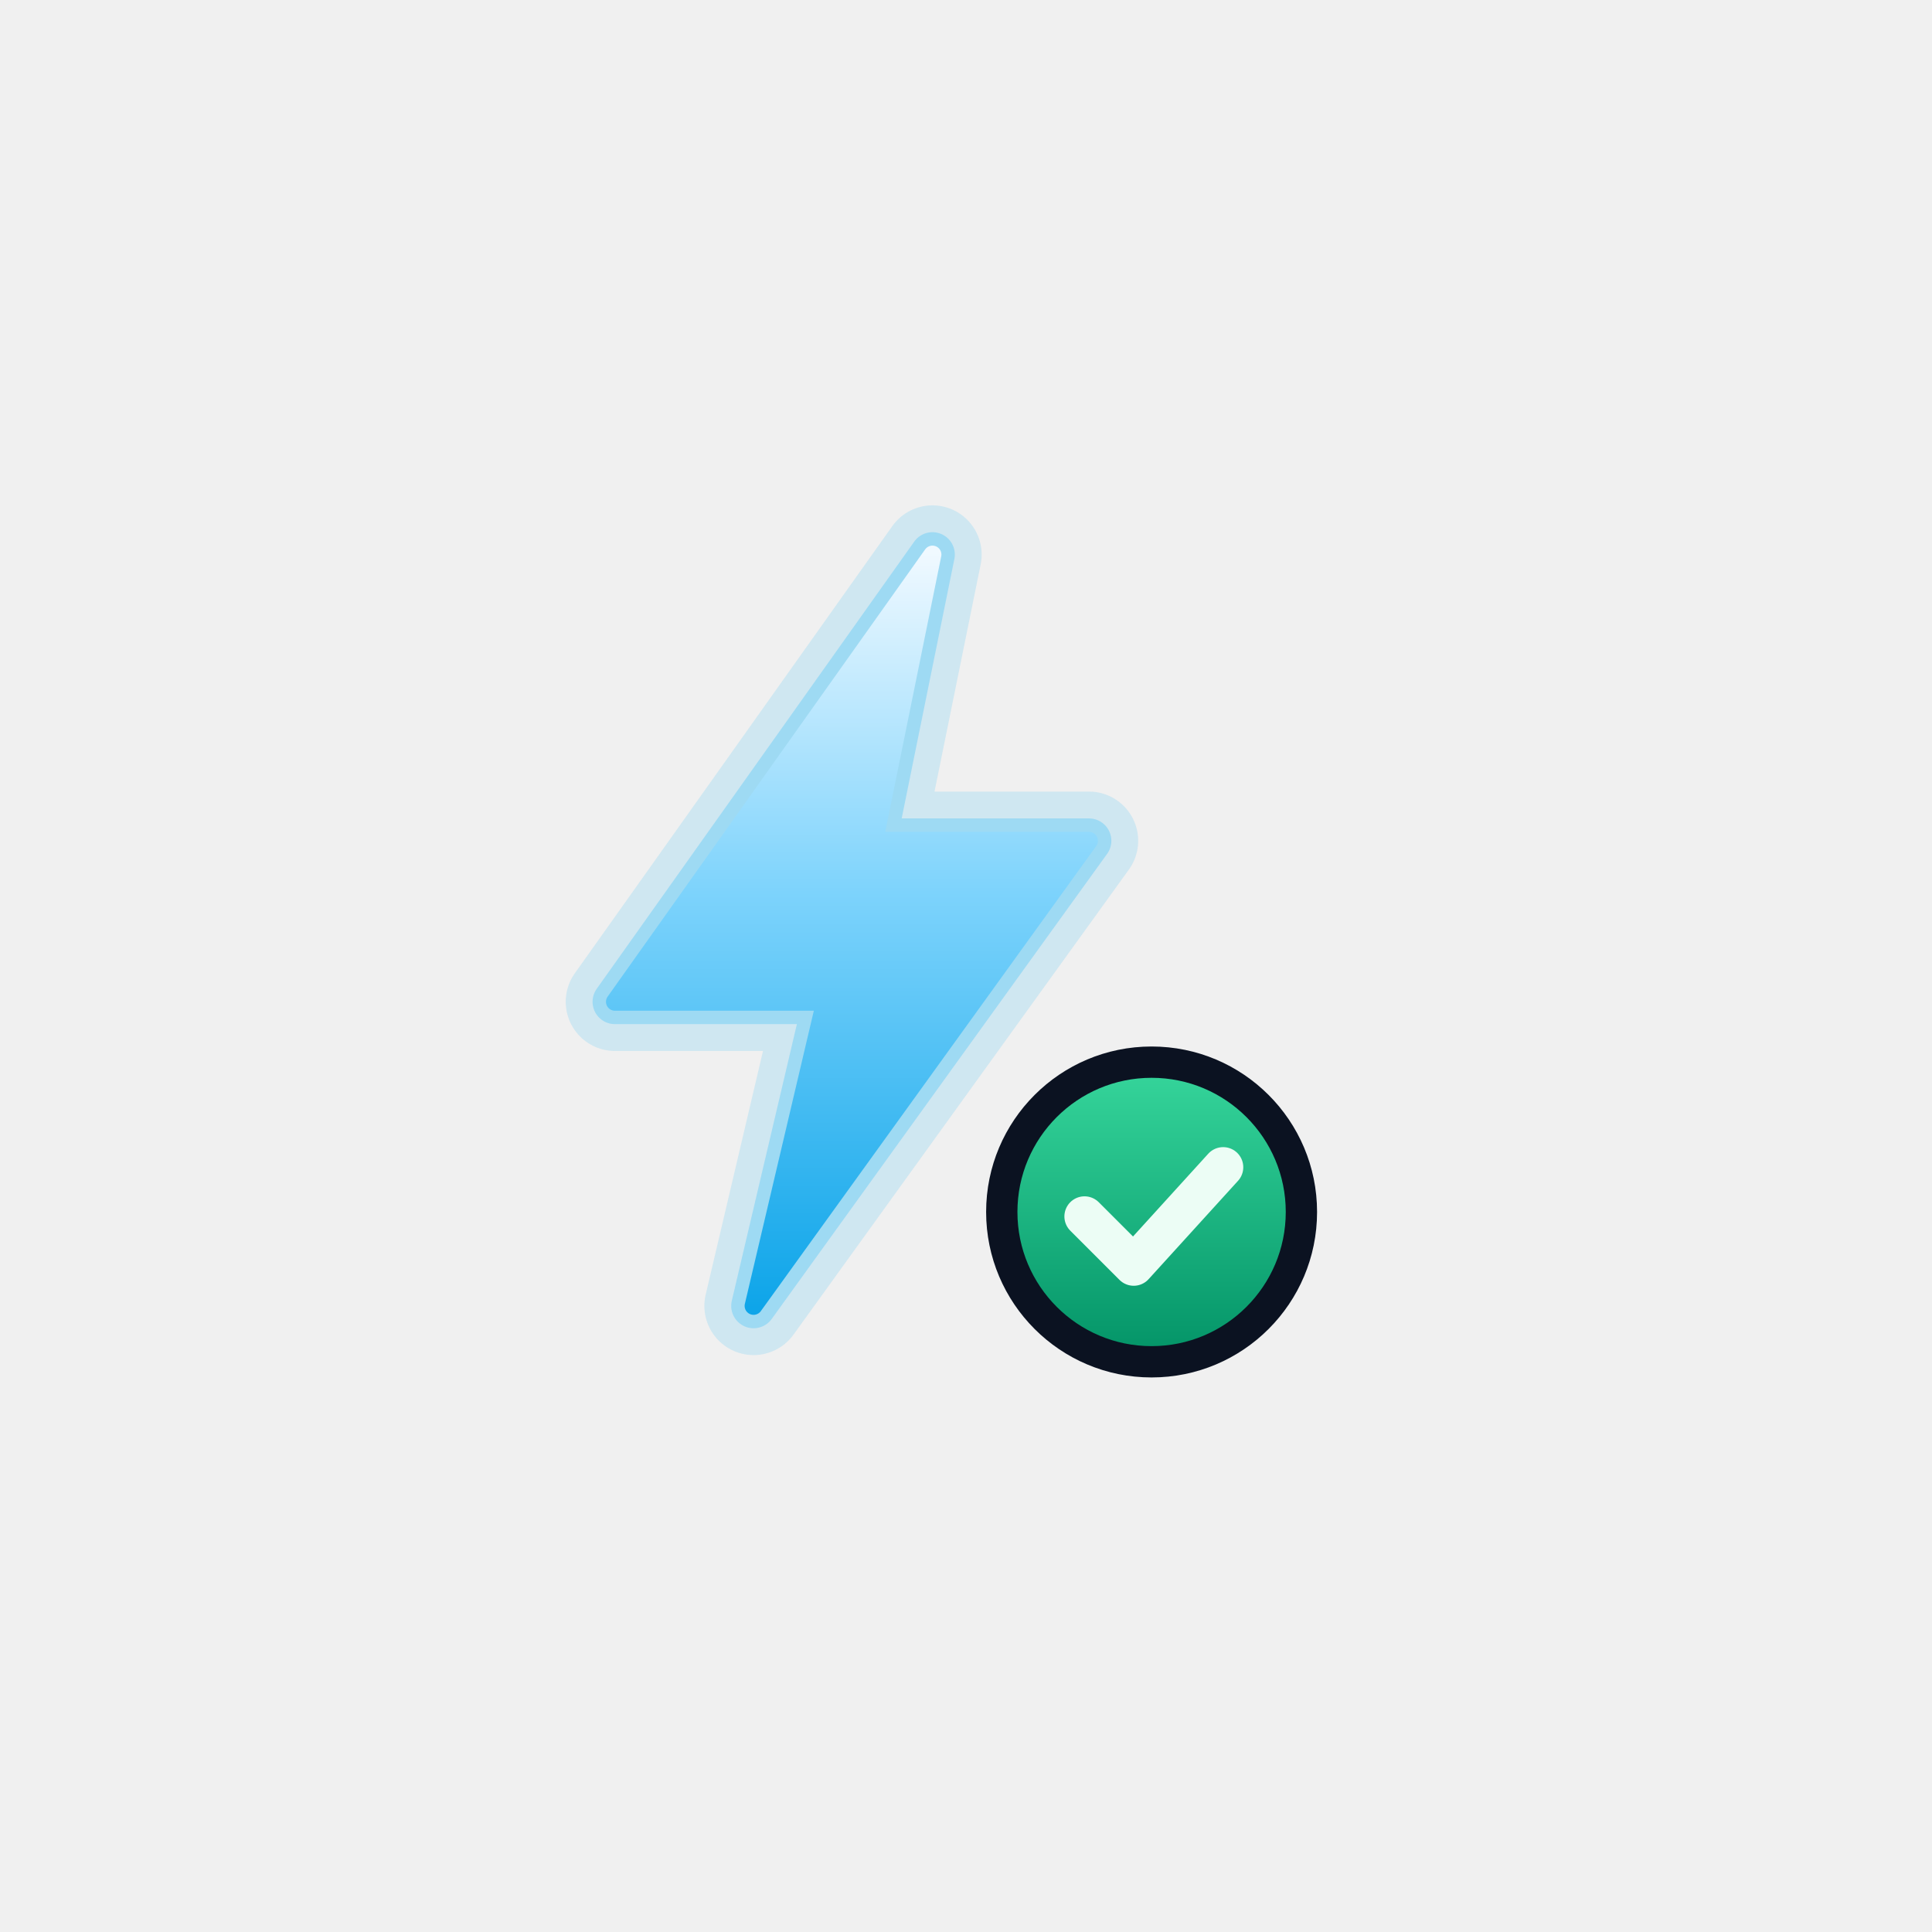
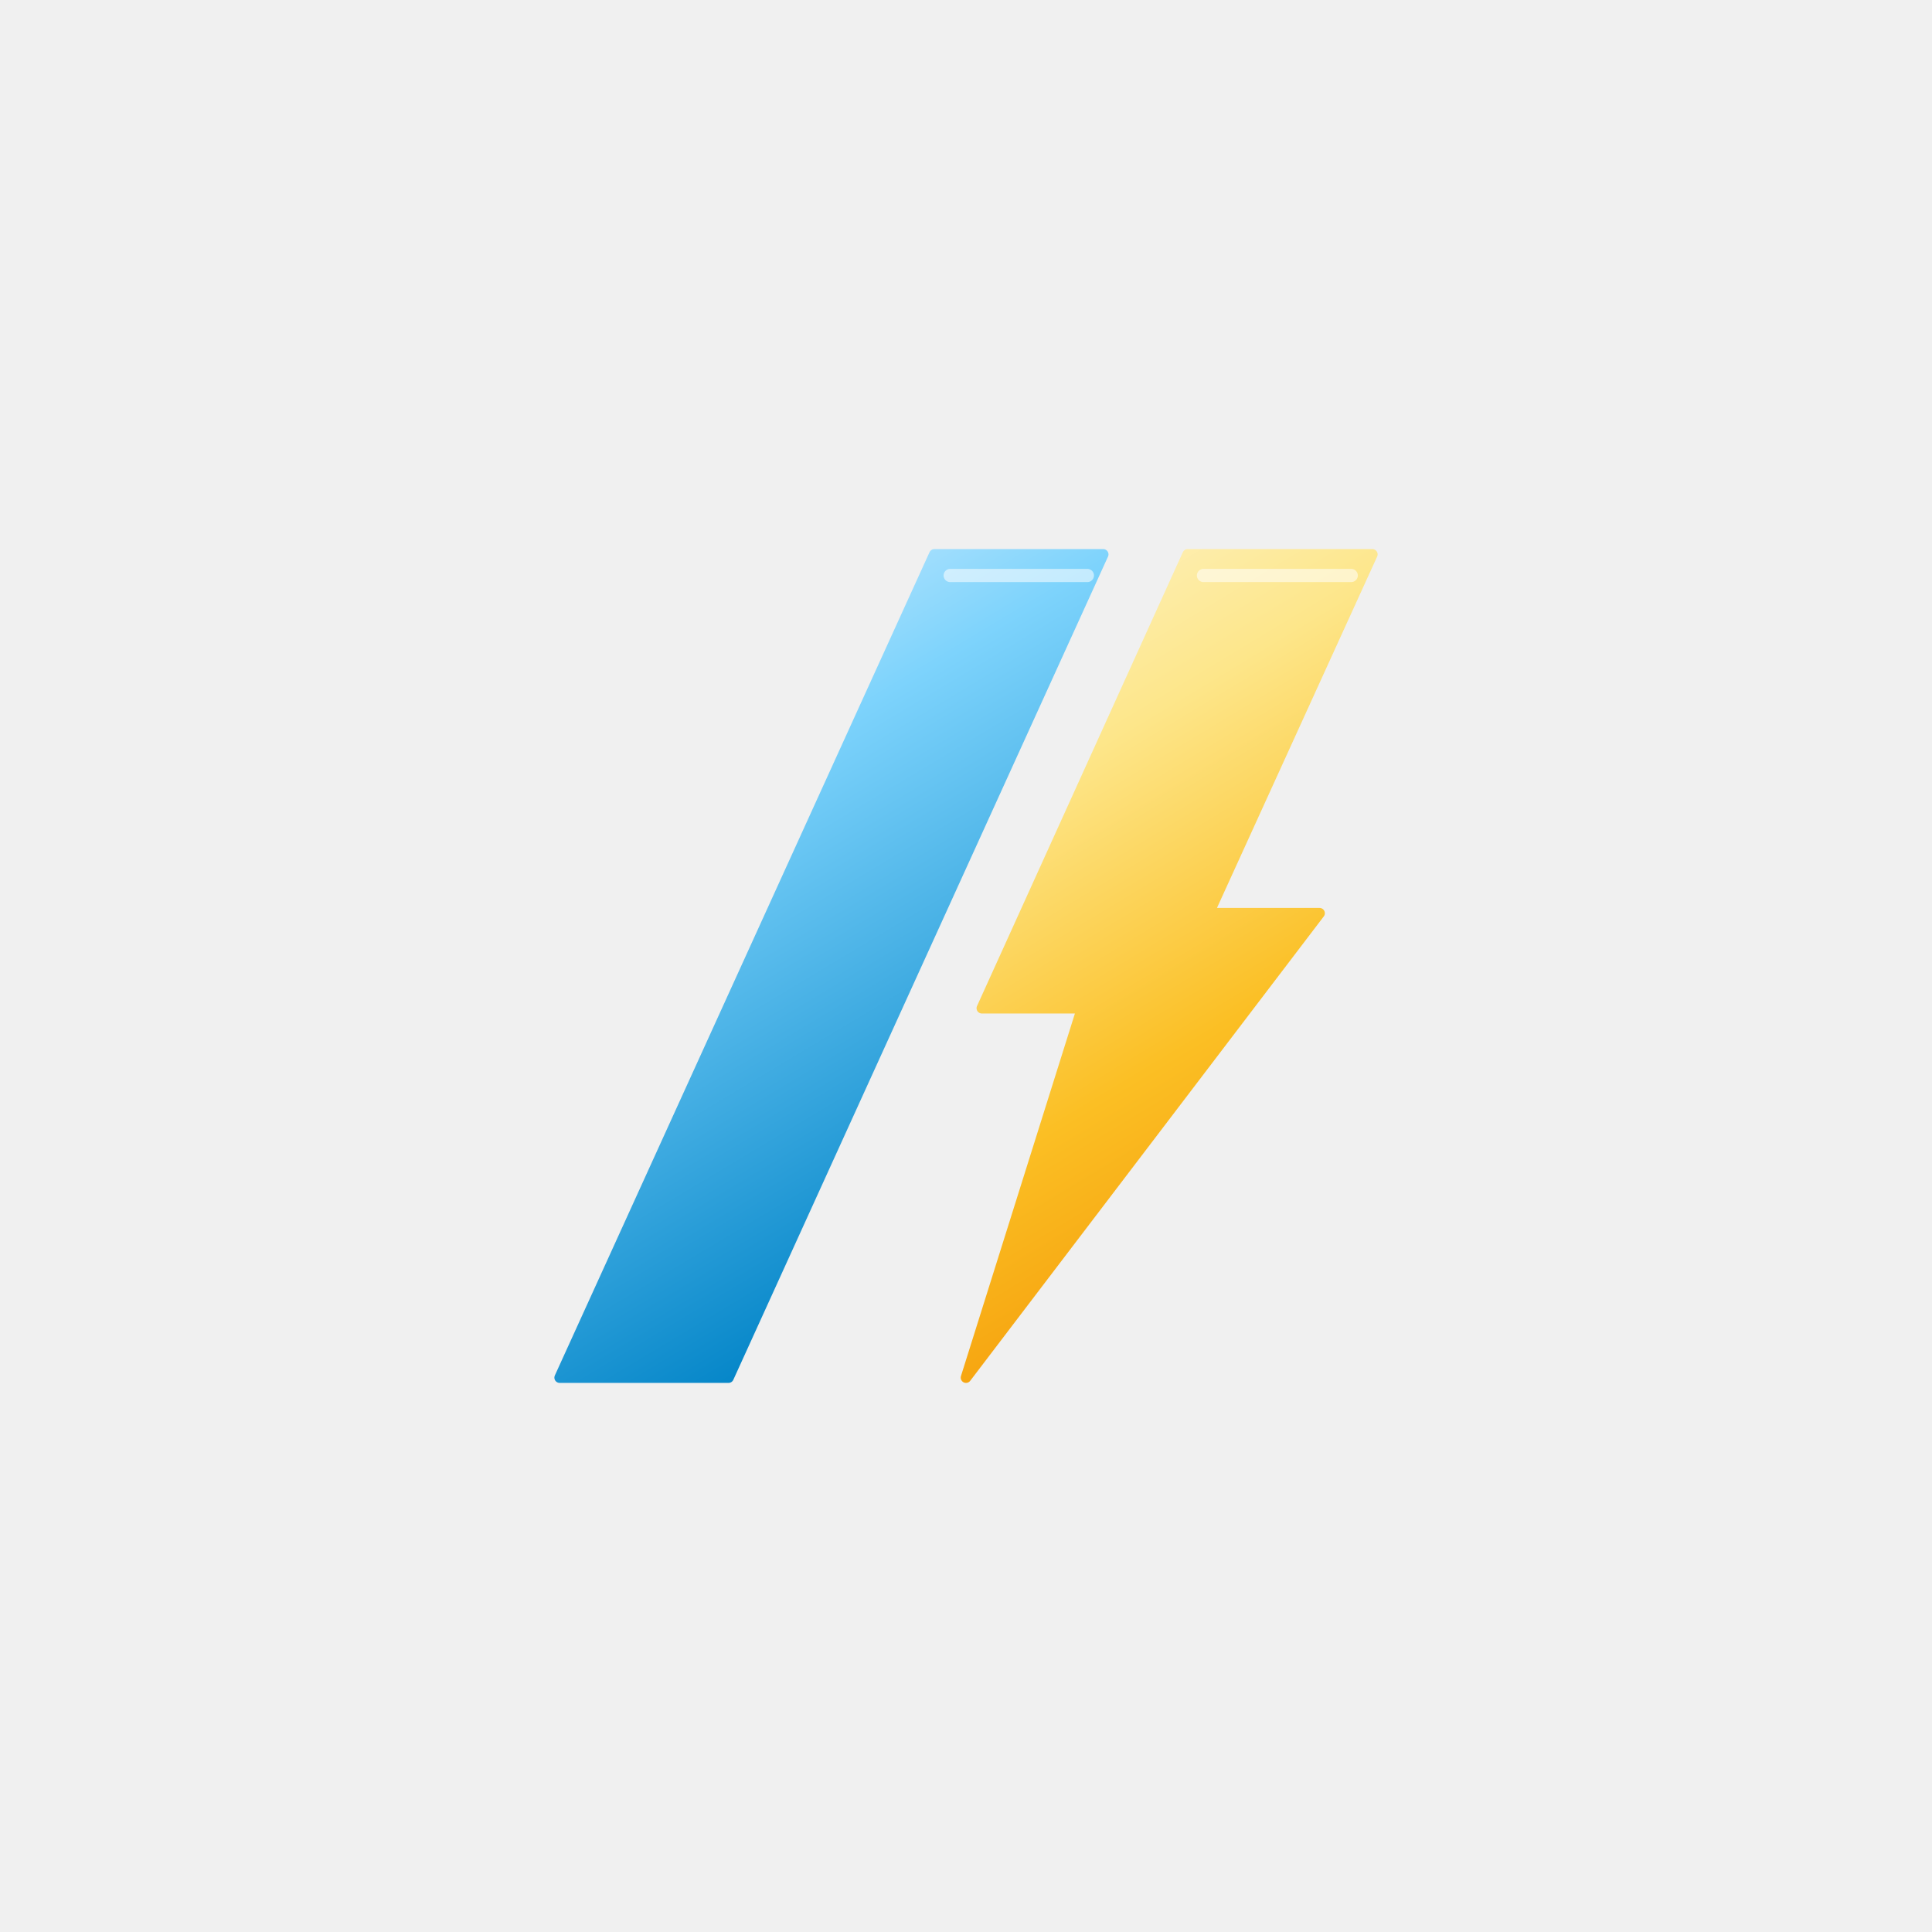
<svg xmlns="http://www.w3.org/2000/svg" width="432" height="432" viewBox="0 0 432 432">
  <defs>
-     <linearGradient id="bolt" x1="0" y1="0" x2="0" y2="1">
-       <stop offset="0" stop-color="#f0f9ff" />
-       <stop offset="0.45" stop-color="#7dd3fc" />
-       <stop offset="1" stop-color="#0ea5e9" />
+     <linearGradient id="sky" x1="0" y1="0" x2="0.4" y2="1">
+       <stop offset="0" stop-color="#e0f2fe" />
+       <stop offset="0.35" stop-color="#7dd3fc" />
+       <stop offset="1" stop-color="#0284c7" />
    </linearGradient>
-     <linearGradient id="badge" x1="0" y1="0" x2="0" y2="1">
-       <stop offset="0" stop-color="#34d399" />
-       <stop offset="1" stop-color="#059669" />
+     <linearGradient id="amber" x1="0" y1="0" x2="0.3" y2="1">
+       <stop offset="0" stop-color="#fef3c7" />
+       <stop offset="0.3" stop-color="#fde68a" />
+       <stop offset="0.7" stop-color="#fbbf24" />
+       <stop offset="1" stop-color="#f59e0b" />
    </linearGradient>
  </defs>
-   <g transform="translate(216 216) scale(0.5) translate(-293 -266)">
-     <g transform="translate(-14 -6)">
-       <path d="M292 88 L150 288 H244 L212 424 L362 216 H266 Z" fill="none" stroke="#38bdf8" stroke-opacity="0.18" stroke-width="44" stroke-linejoin="round" />
-       <path d="M292 88 L150 288 H244 L212 424 L362 216 H266 Z" fill="none" stroke="#38bdf8" stroke-opacity="0.32" stroke-width="20" stroke-linejoin="round" />
-       <path d="M292 88 L150 288 H244 L212 424 L362 216 H266 Z" fill="url(#bolt)" stroke="url(#bolt)" stroke-width="8" stroke-linejoin="round" />
+   <g transform="translate(216 216) scale(0.59) translate(-250 -260)">
+     <g stroke-linejoin="round" stroke-width="4">
+       <path d="M238 104 H302 L160 416 H96 Z" fill="url(#sky)" stroke="url(#sky)" />
+       <path d="M334 104 H404 L342 240 H384 L250 416 L294 276 H256 Z" fill="url(#amber)" stroke="url(#amber)" />
+       <path d="M244 112 H296 M340 112 H396" stroke="#ffffff" stroke-opacity="0.55" stroke-width="5" stroke-linecap="round" />
    </g>
-     <circle cx="376" cy="376" r="74" fill="#0b1221" />
-     <circle cx="376" cy="376" r="60" fill="url(#badge)" />
-     <path d="M346 378 L368 400 L408 356" fill="none" stroke="#ecfdf5" stroke-width="18" stroke-linecap="round" stroke-linejoin="round" />
  </g>
</svg>
